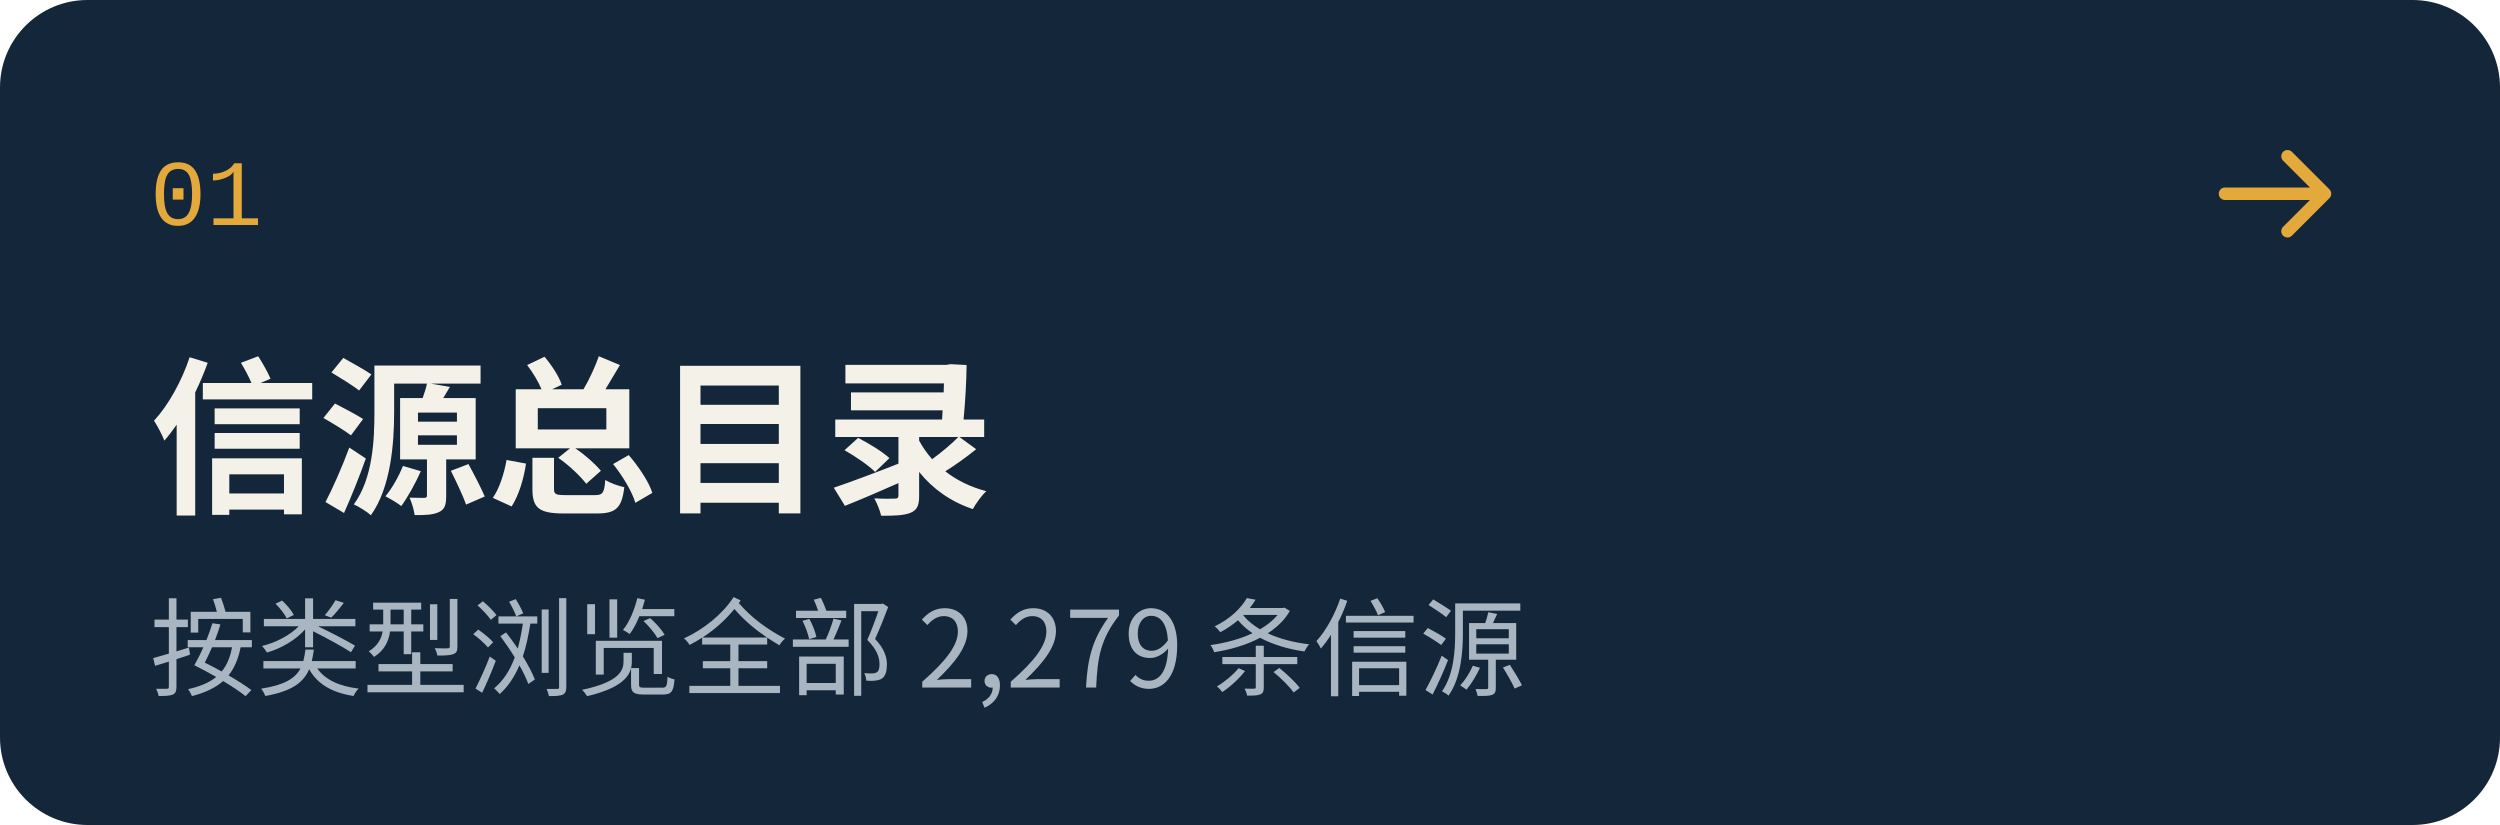
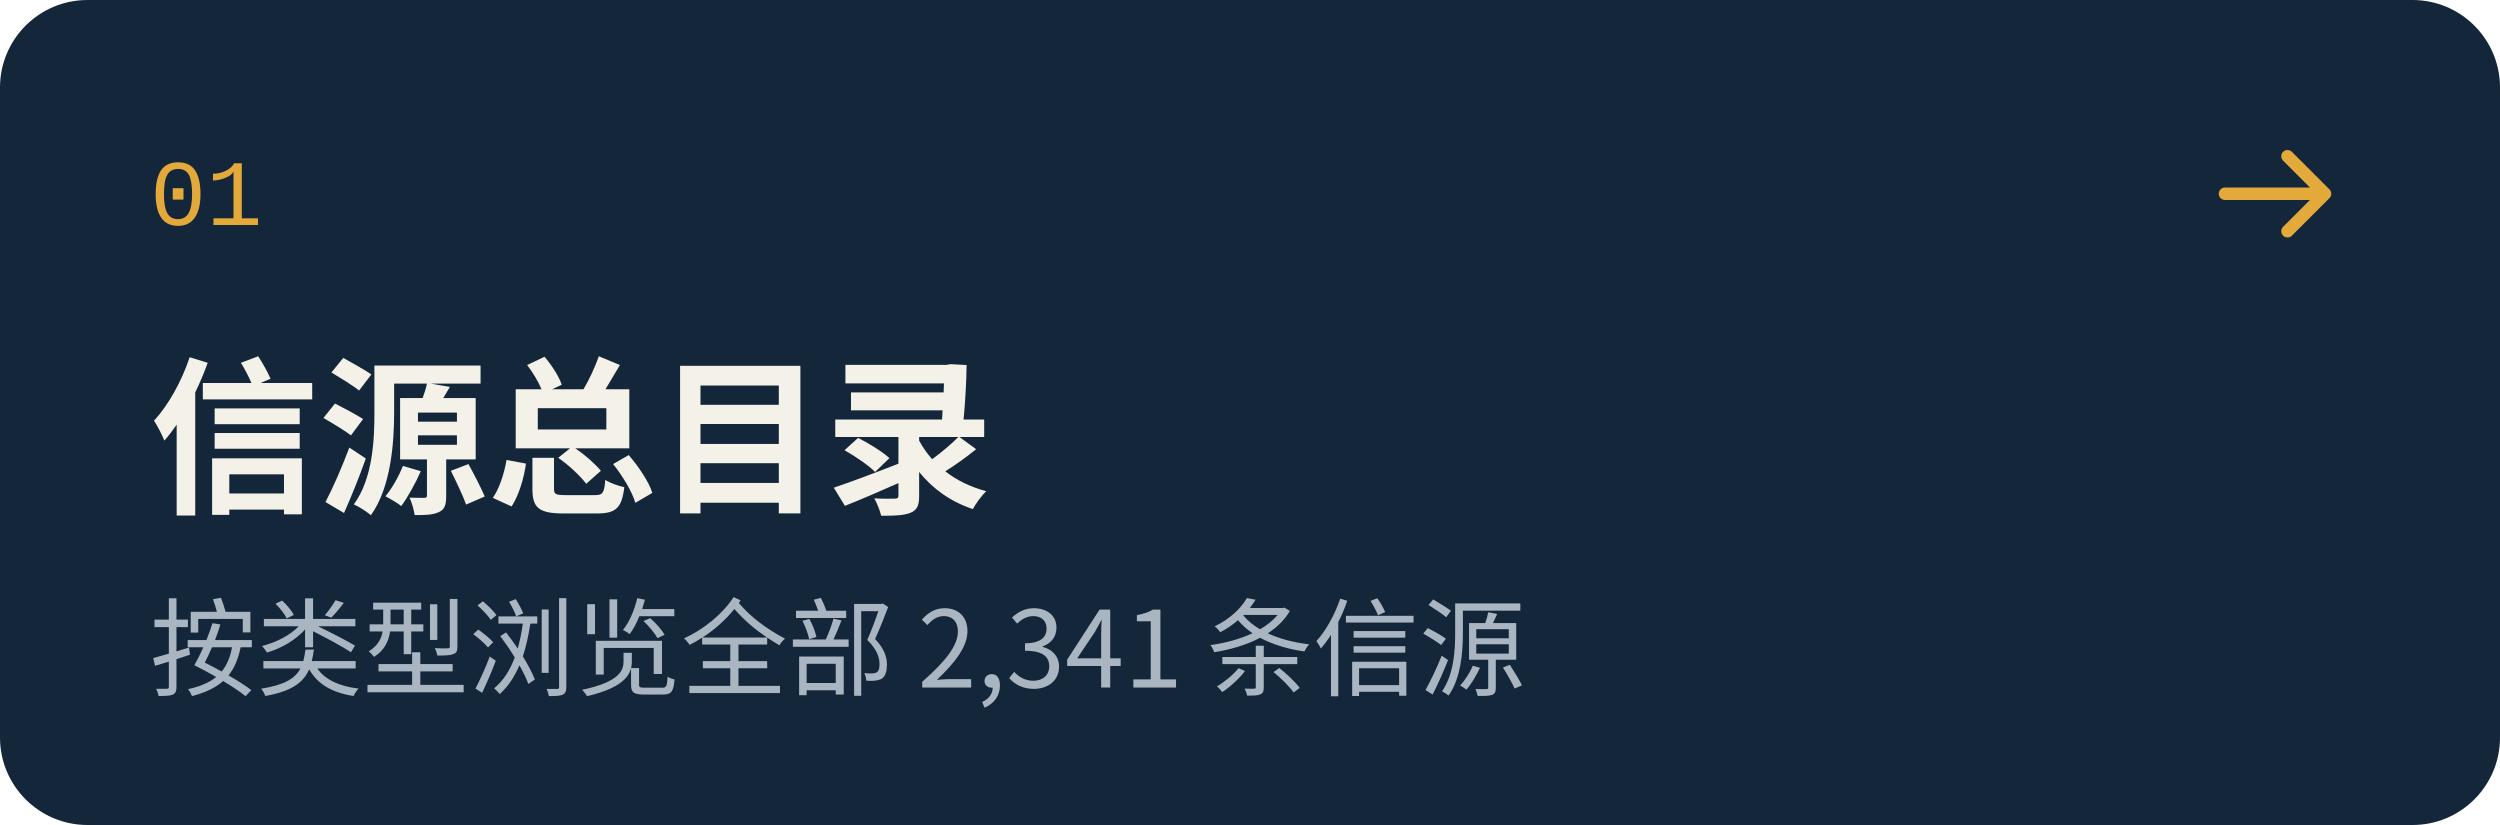
- <svg xmlns="http://www.w3.org/2000/svg" width="400" height="132" viewBox="0 0 400 132" role="img" aria-label="信源总目录：按类型浏览全部 2,279 条信源">
+ <svg xmlns="http://www.w3.org/2000/svg" width="400" height="132" viewBox="0 0 400 132" role="img" aria-label="信源总目录：按类型浏览全部 2,341 条信源">
  <rect width="400" height="132" rx="14" fill="#13263A" />
  <text x="24" y="36" font-family="'SFMono-Regular',Consolas,'Liberation Mono',Menlo,monospace" font-size="15" fill="#E3A93B">01</text>
  <path d="M356 31h16m-6-6 6 6-6 6" fill="none" stroke="#E3A93B" stroke-width="2" stroke-linecap="round" stroke-linejoin="round" />
  <text x="24" y="80" font-family="'PingFang SC','Hiragino Sans GB','Microsoft YaHei','Noto Sans CJK SC','Source Han Sans SC',sans-serif" font-size="27" font-weight="700" fill="#F4F1E8">信源总目录</text>
-   <text x="24" y="110" font-family="'PingFang SC','Hiragino Sans GB','Microsoft YaHei','Noto Sans CJK SC','Source Han Sans SC',sans-serif" font-size="17" fill="#A9B6C2">按类型浏览全部 2,279 条信源</text>
+   <text x="24" y="110" font-family="'PingFang SC','Hiragino Sans GB','Microsoft YaHei','Noto Sans CJK SC','Source Han Sans SC',sans-serif" font-size="17" fill="#A9B6C2">按类型浏览全部 2,341 条信源</text>
</svg>
